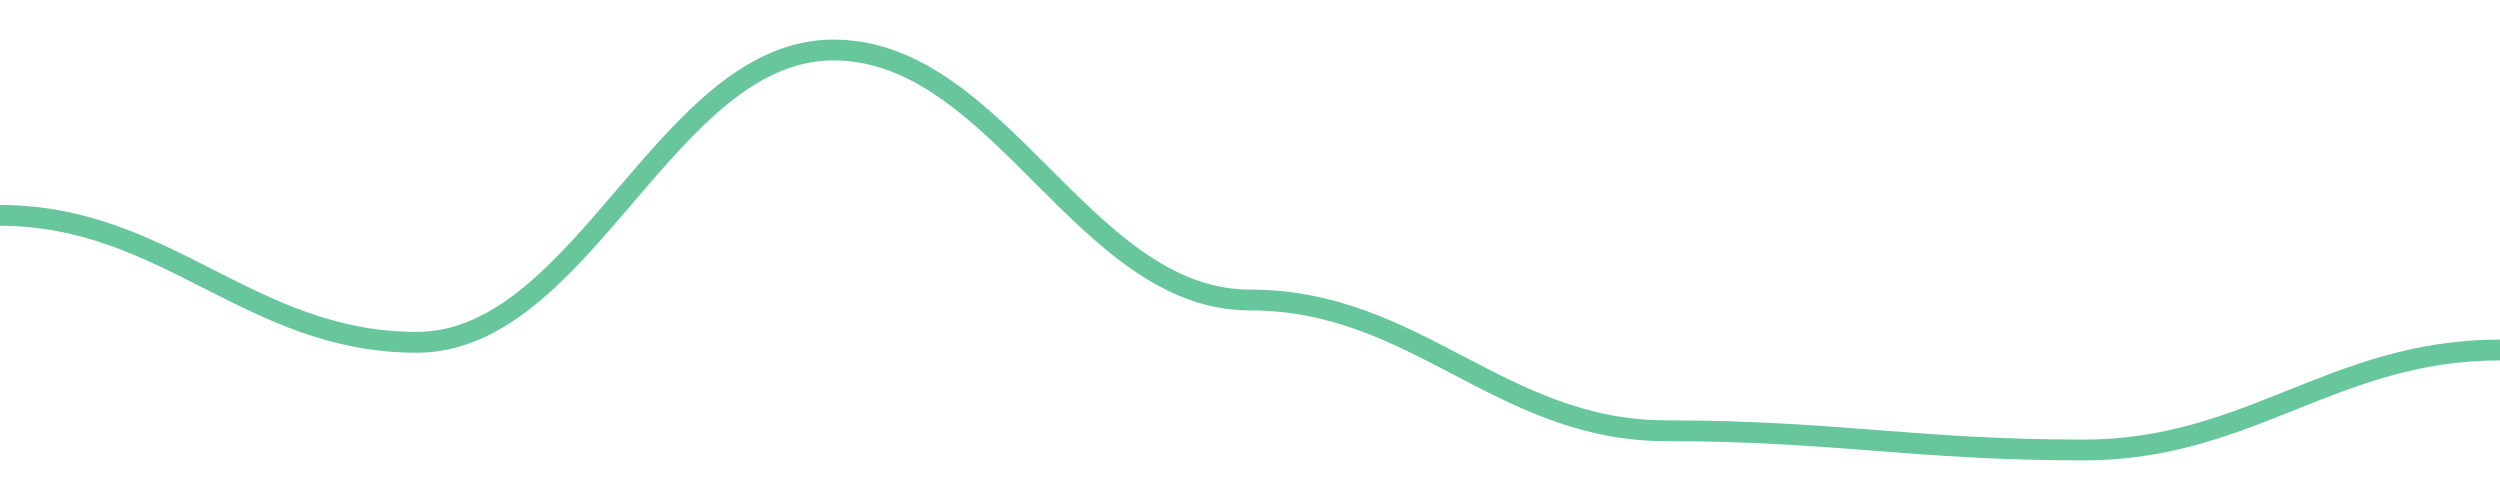
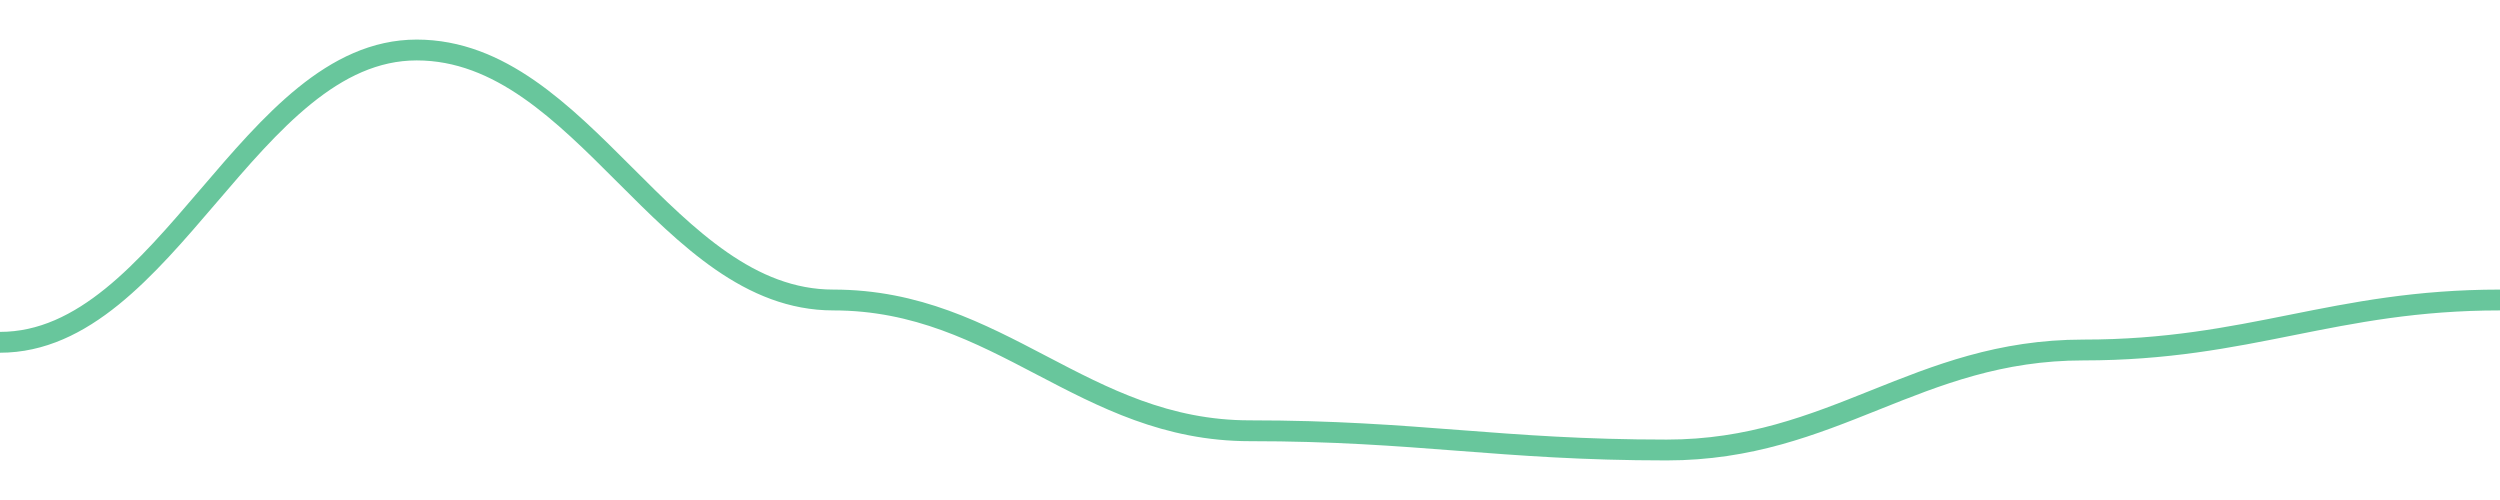
<svg width="180" height="36">
-   <path d="M 0.0,15.508 C 12.0,15.508 18.0,24.646 30.0,24.646 C 42.0,24.646 48.0,3.6 60.0,3.6 C 72.0,3.6 78.0,21.6 90.0,21.6 C 102.0,21.6 108.0,31.015 120.0,31.015 C 132.0,31.015 138.0,32.4 150.0,32.4 C 162.0,32.4 168.0,25.2 180.0,25.2 " fill="none" stroke="#42b883" stroke-width="1.5" opacity="0.8" />
+   <path d="M 0.0,24.646 C 12.0,24.646 18.0,3.6 30.0,3.6 C 42.0,3.6 48.0,21.6 60.0,21.6 C 72.0,21.6 78.0,31.015 90.0,31.015 C 102.0,31.015 108.0,32.4 120.0,32.4 C 132.0,32.4 138.0,25.2 150.0,25.2 C 162.0,25.2 168.0,21.6 180.0,21.6 " fill="none" stroke="#42b883" stroke-width="1.5" opacity="0.8" />
</svg>
